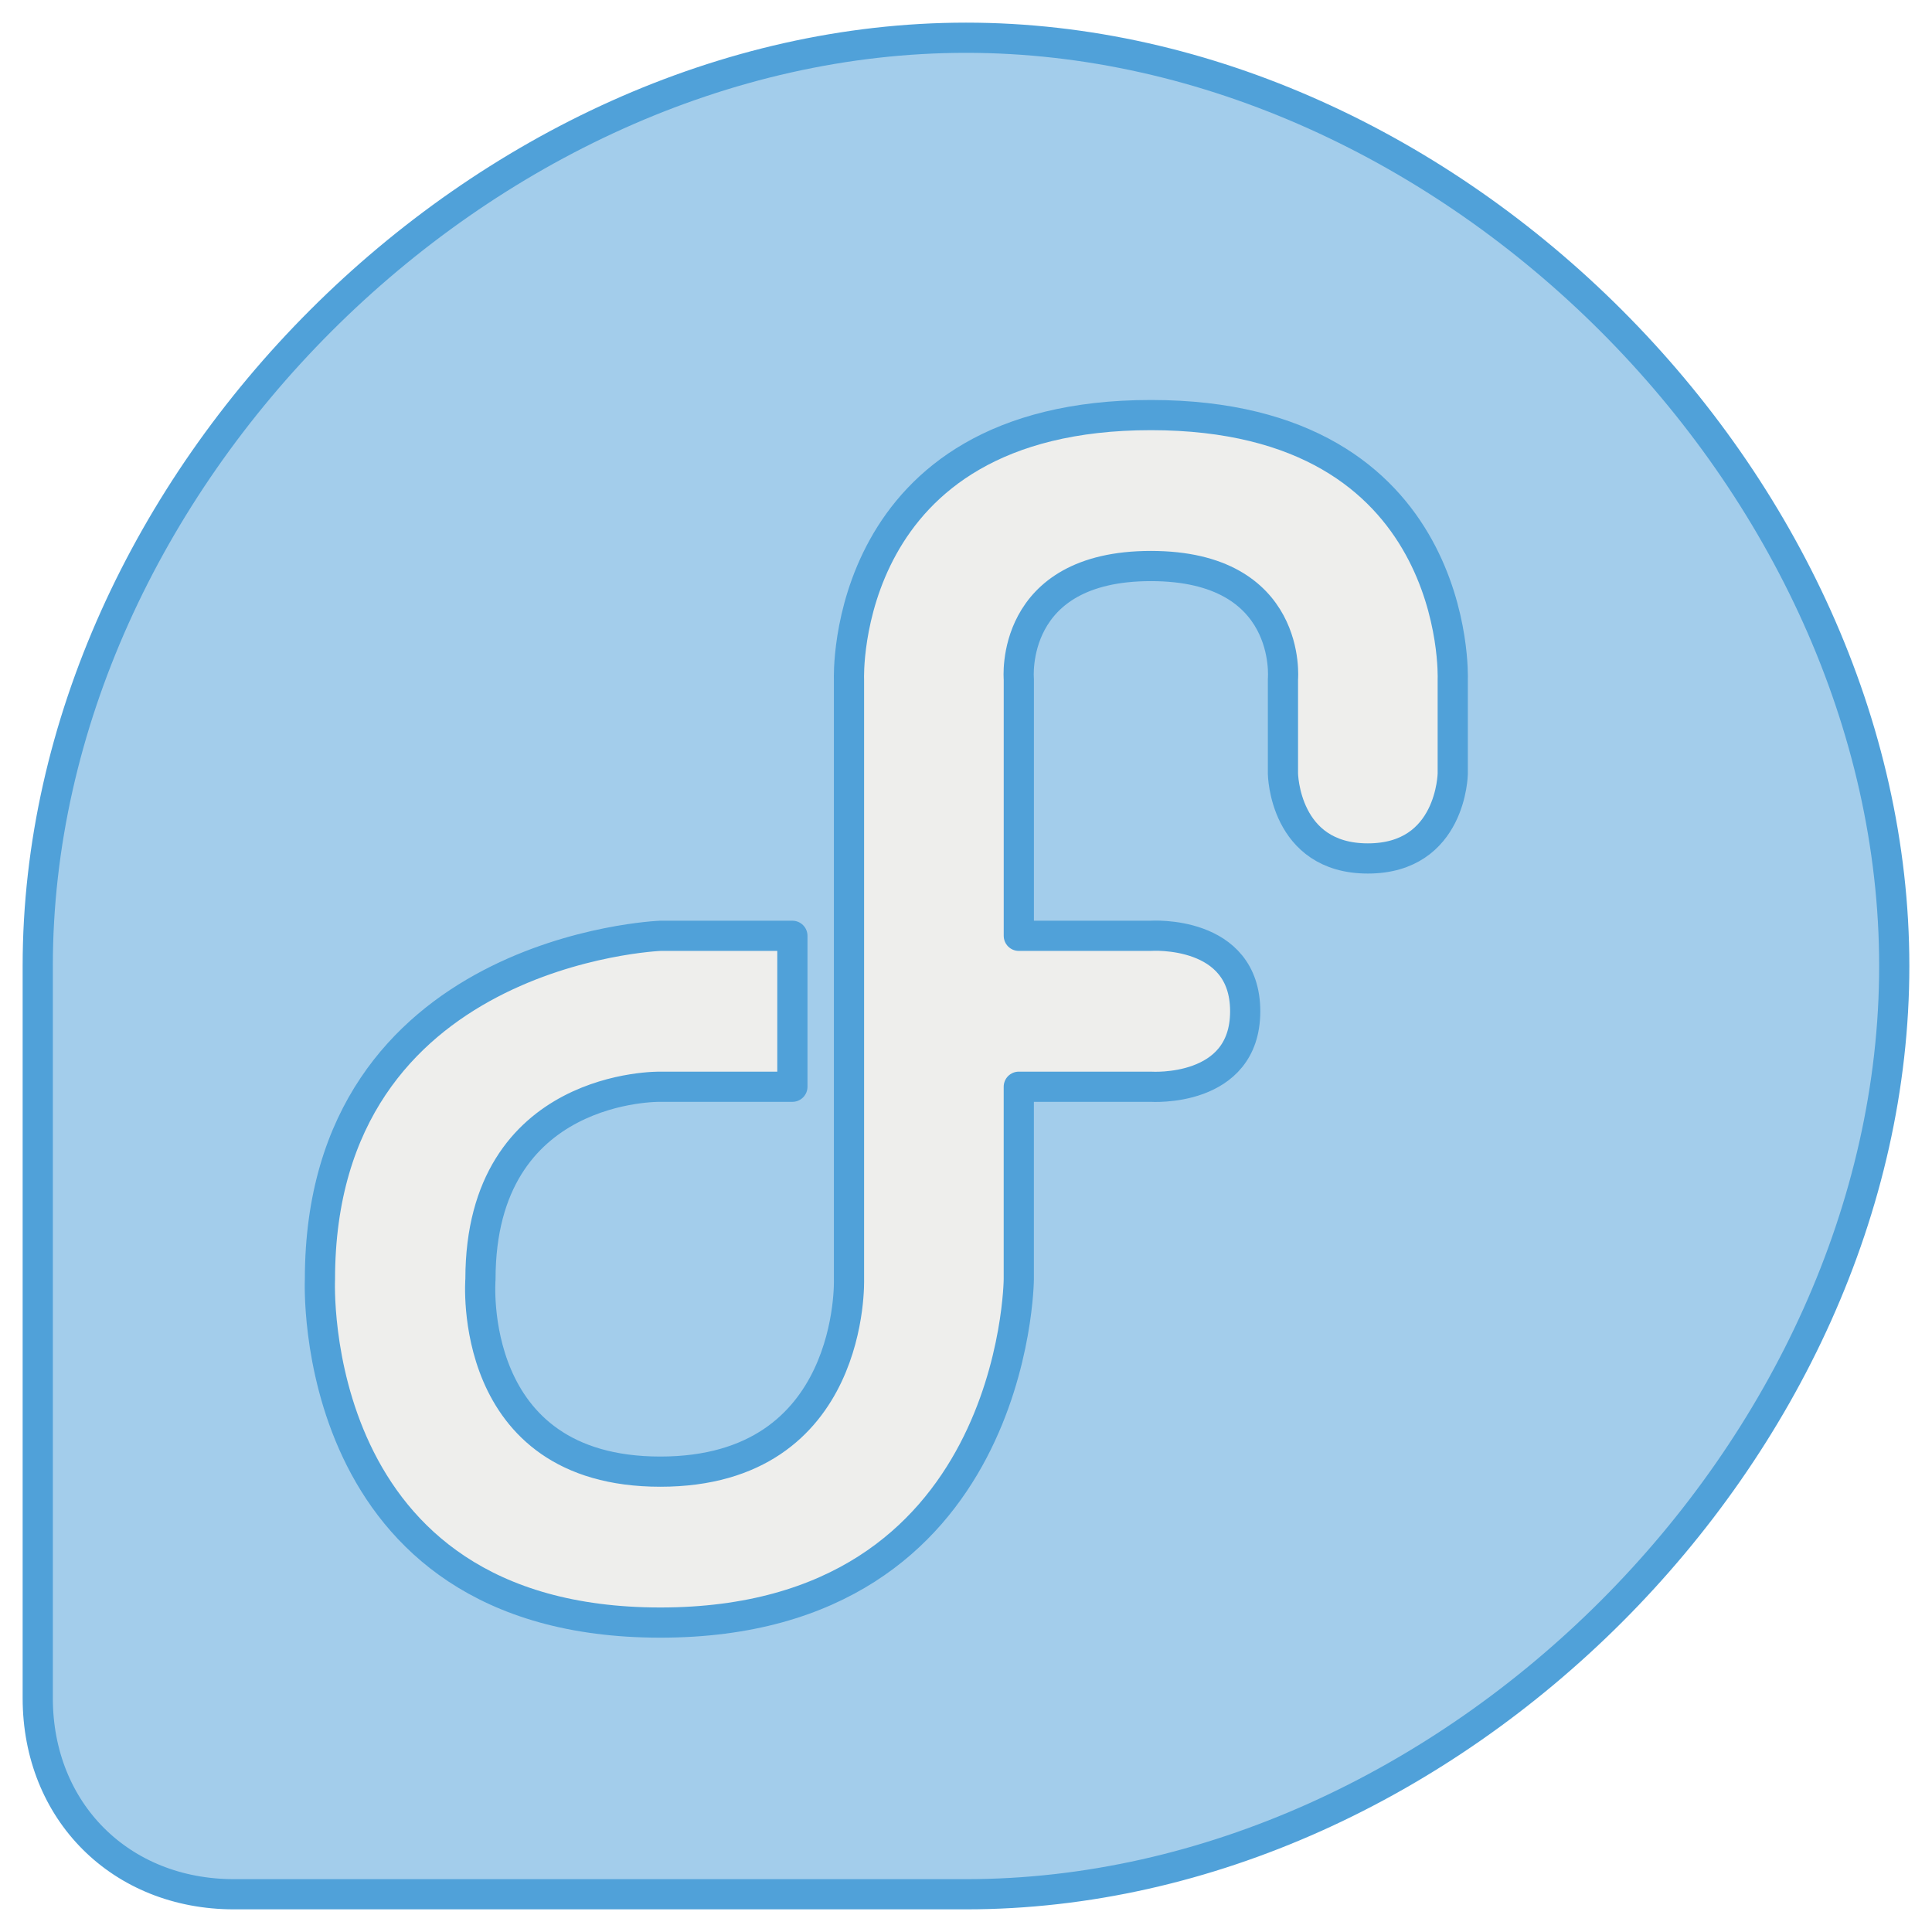
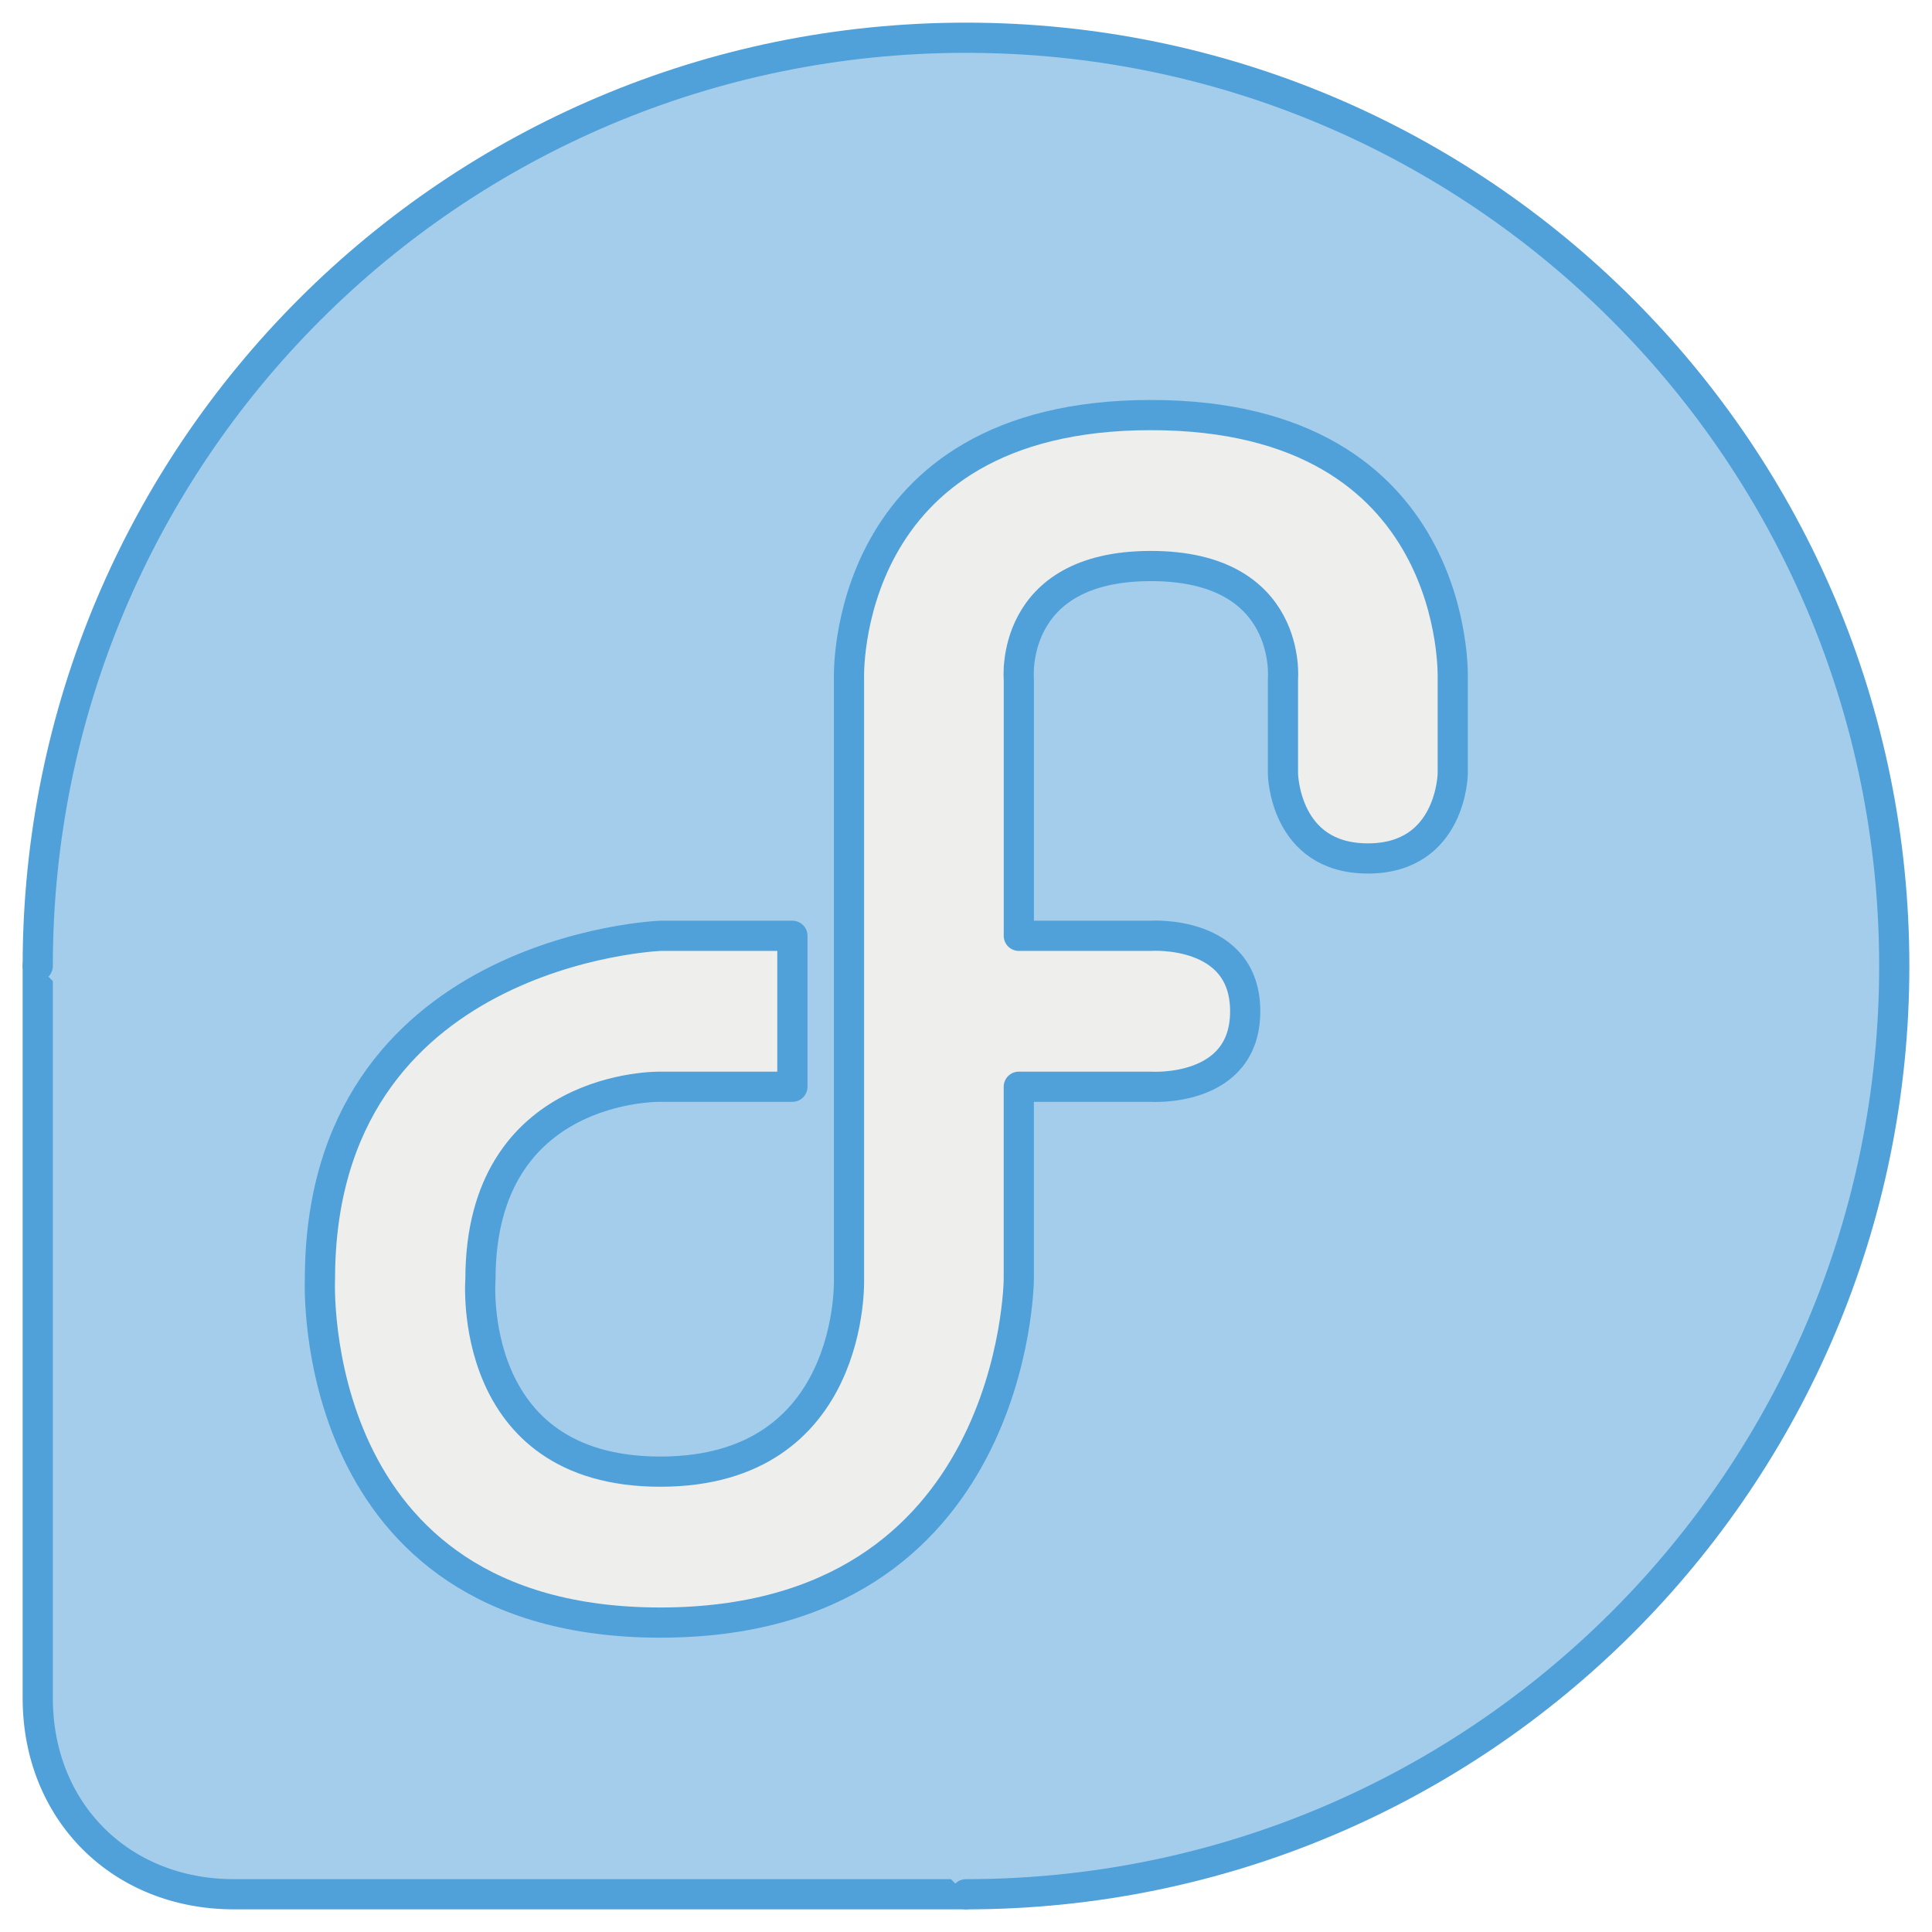
<svg xmlns="http://www.w3.org/2000/svg" width="512" height="512" viewBox="0 0 135.467 135.467" version="1.1" id="svg5" xml:space="preserve">
  <defs id="defs2">
    <linearGradient id="linearGradient30939">
      <stop style="stop-color:#8cd2f2;stop-opacity:1;" offset="0" id="stop30937" />
    </linearGradient>
  </defs>
-   <path style="display:inline;opacity:1;fill:#a3cdeb;fill-opacity:1;fill-rule:evenodd;stroke:#50a1d9;stroke-width:2.117;stroke-linecap:round;stroke-linejoin:round;stroke-dasharray:none;stroke-opacity:1" d="M 2.646,119.062 V 67.733 c 0,-33.873 31.226,-65.087 65.087,-65.087 33.862,10e-8 65.087,31.201 65.087,65.087 0,33.886 -31.168,65.087 -65.087,65.087 H 16.404 c -7.942,0 -13.758,-5.796 -13.758,-13.758 z" id="path913" />
+   <path style="display:inline;opacity:1;fill:#a3cdeb;fill-opacity:1;fill-rule:evenodd;stroke:#50a1d9;stroke-width:2.117;stroke-linecap:round;stroke-linejoin:round;stroke-dasharray:none;stroke-opacity:1" d="M 2.646,119.062 V 67.733 l 65.087,0 0,65.087 H 16.404 c -7.942,0 -13.758,-5.796 -13.758,-13.758 z" id="path913" />
+   <path style="fill:#a3cdeb;fill-opacity:1;fill-rule:evenodd;stroke:#50a1d9;stroke-width:2.117;stroke-linecap:round;stroke-linejoin:round" id="path442" d="M 2.646,67.733 A 65.088,65.088 0 0 1 67.733,2.646 65.088,65.088 0 0 1 132.821,67.733 65.088,65.088 0 0 1 67.733,132.821" />
  <path style="opacity:1;fill:#eeeeec;fill-opacity:1;fill-rule:evenodd;stroke:#50a1d9;stroke-width:2.117;stroke-linecap:round;stroke-linejoin:round;stroke-dasharray:none;stroke-opacity:1" d="M 71.437,65.617 V 47.625 c 0,0 -0.725,-7.937 9.26,-7.937 9.985,0 9.26,7.937 9.26,7.937 v 6.615 c 0,0 0.077,5.953 5.953,5.953 5.876,0 5.953,-5.953 5.953,-5.953 v -6.615 c 0,0 0.705,-18.521 -21.167,-18.521 -21.872,-1e-6 -21.167,18.521 -21.167,18.521 v 42.069 c 0,0 0.463,13.494 -13.229,13.494 -13.692,0 -12.612,-13.494 -12.612,-13.494 0,-13.753 12.612,-13.494 12.612,-13.494 h 9.26 V 65.617 h -9.26 c 0,0 -23.866,0.937 -23.866,24.077 0,0 -1.128,24.077 23.866,24.077 24.994,0 25.135,-24.077 25.135,-24.077 v -13.494 h 9.26 c 0,0 6.615,0.455 6.615,-5.292 0,-5.747 -6.615,-5.292 -6.615,-5.292 z" id="path2949" />
+   <circle id="path1105" style="fill:#a3cdeb;stroke:#50a1d9;stroke-width:0.265" cx="197.905" cy="18.124" r="0.312" />
</svg>
